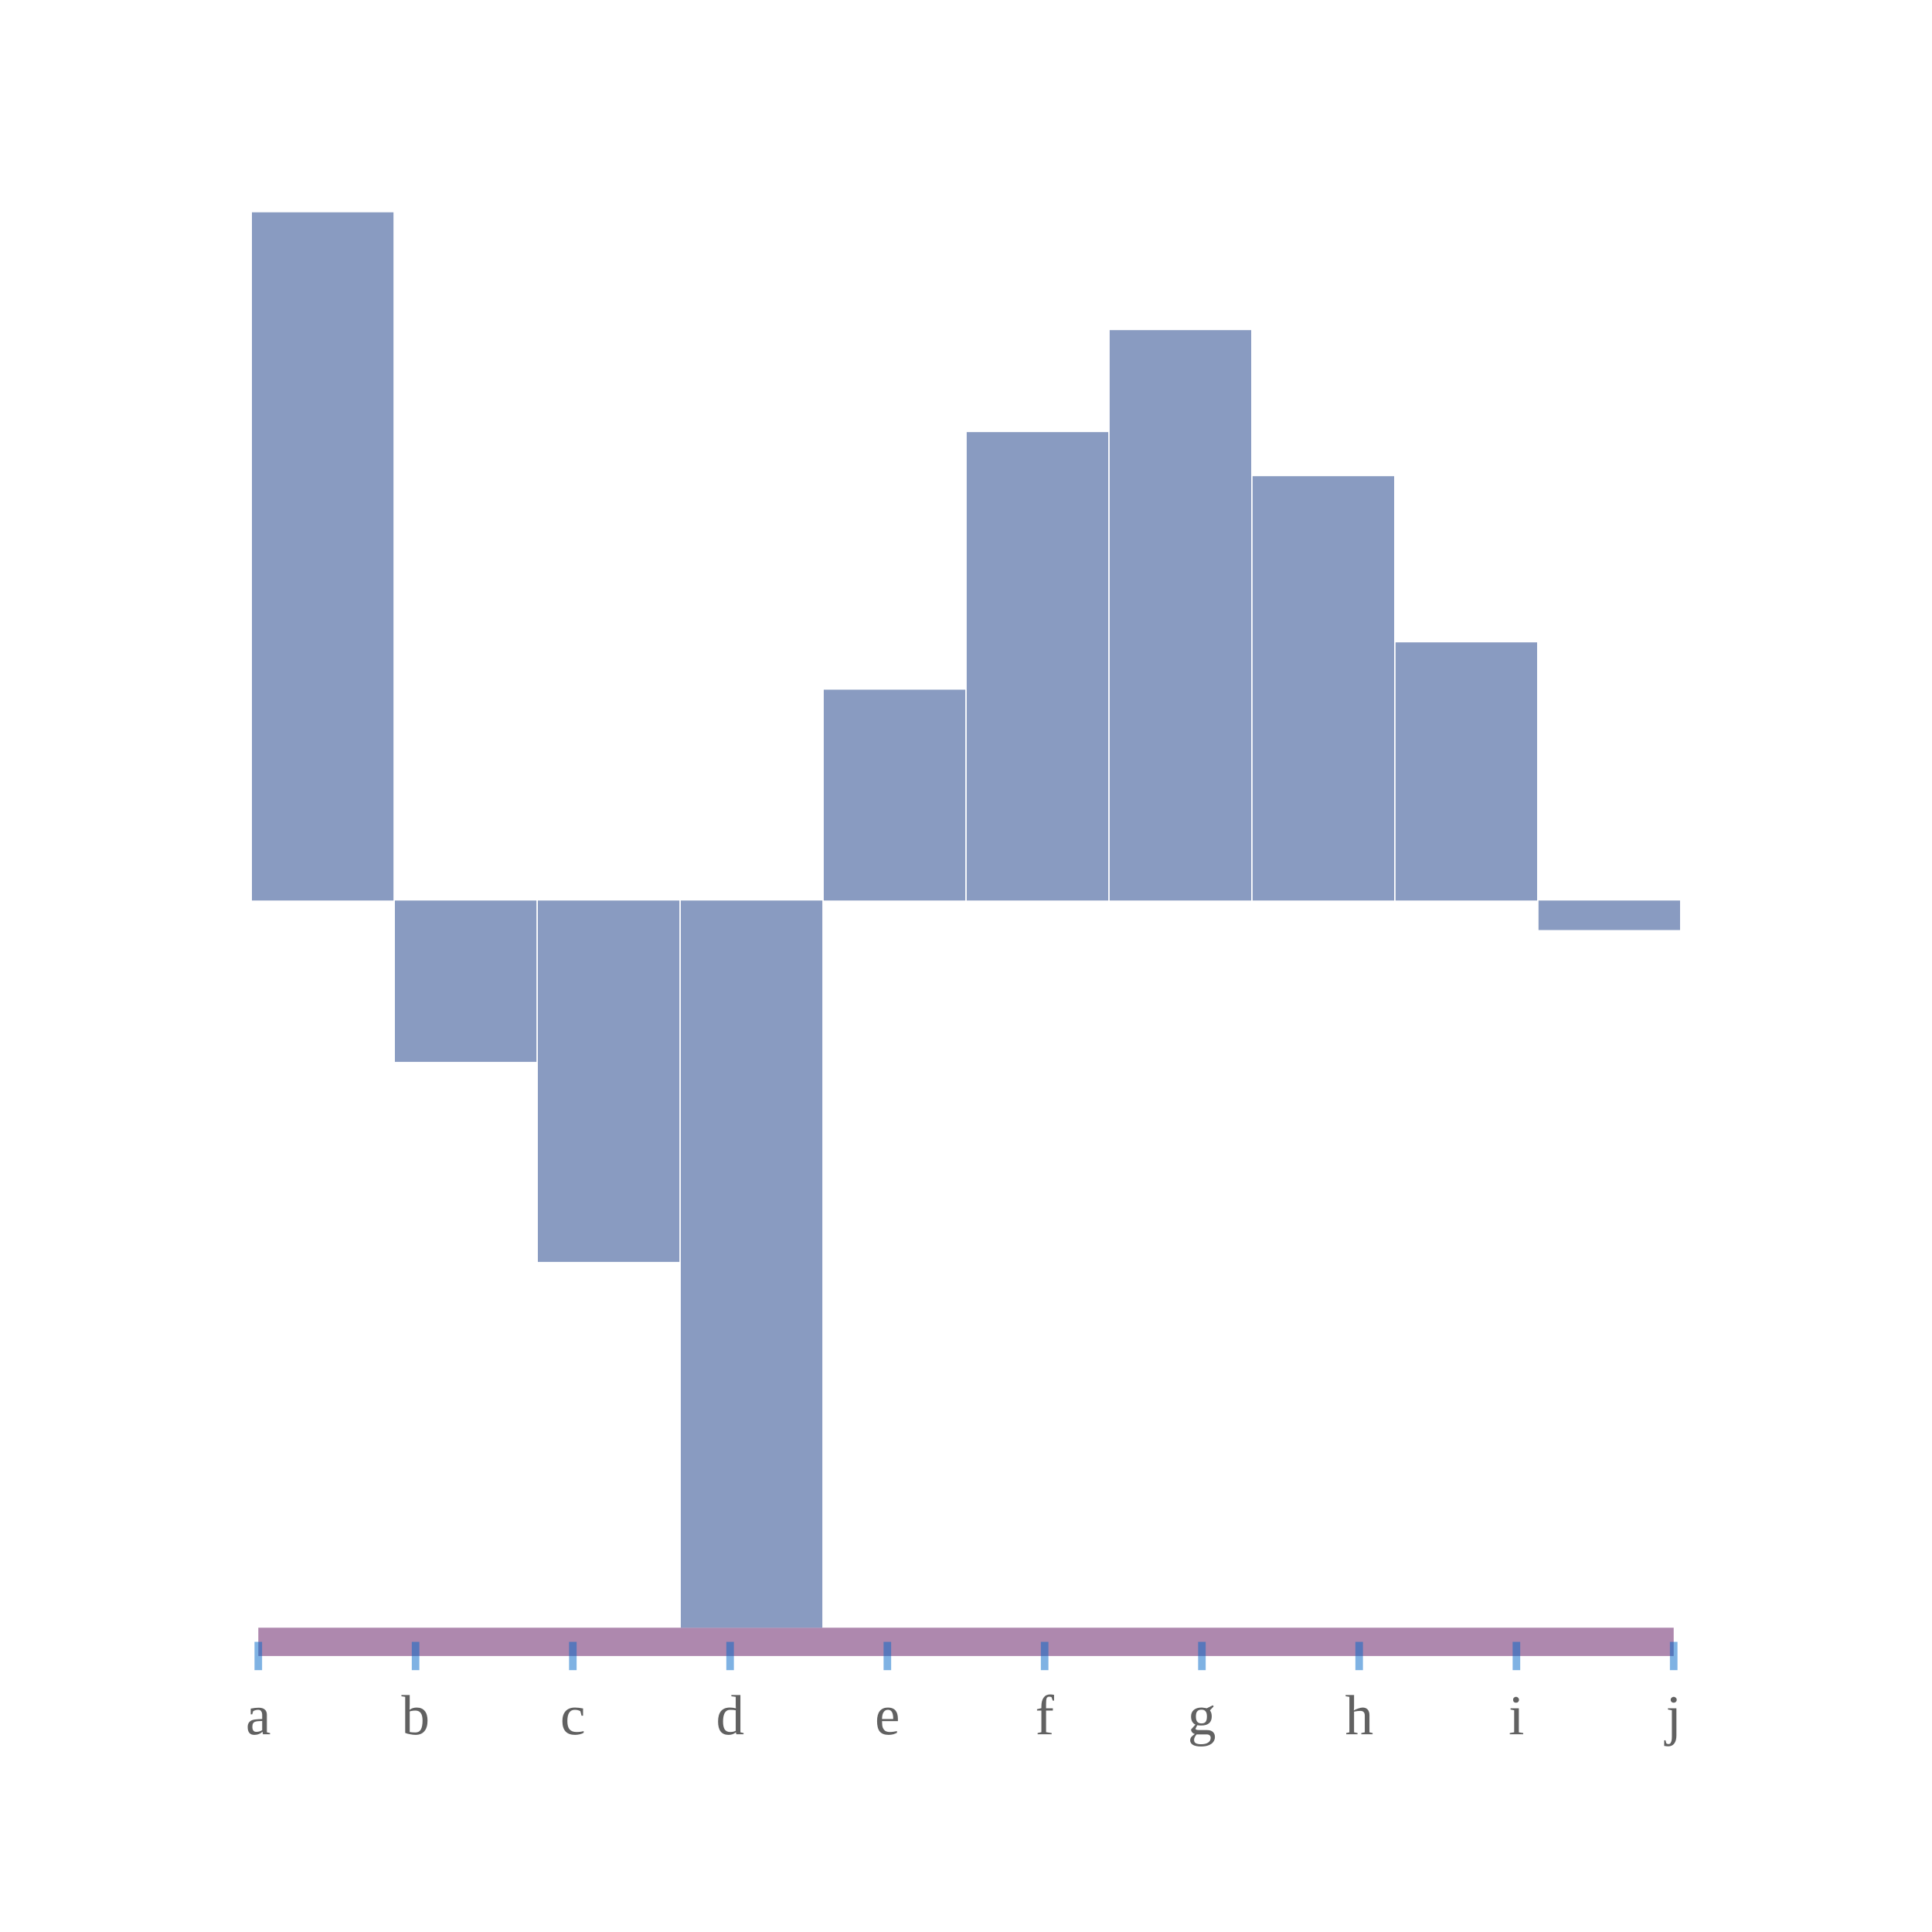
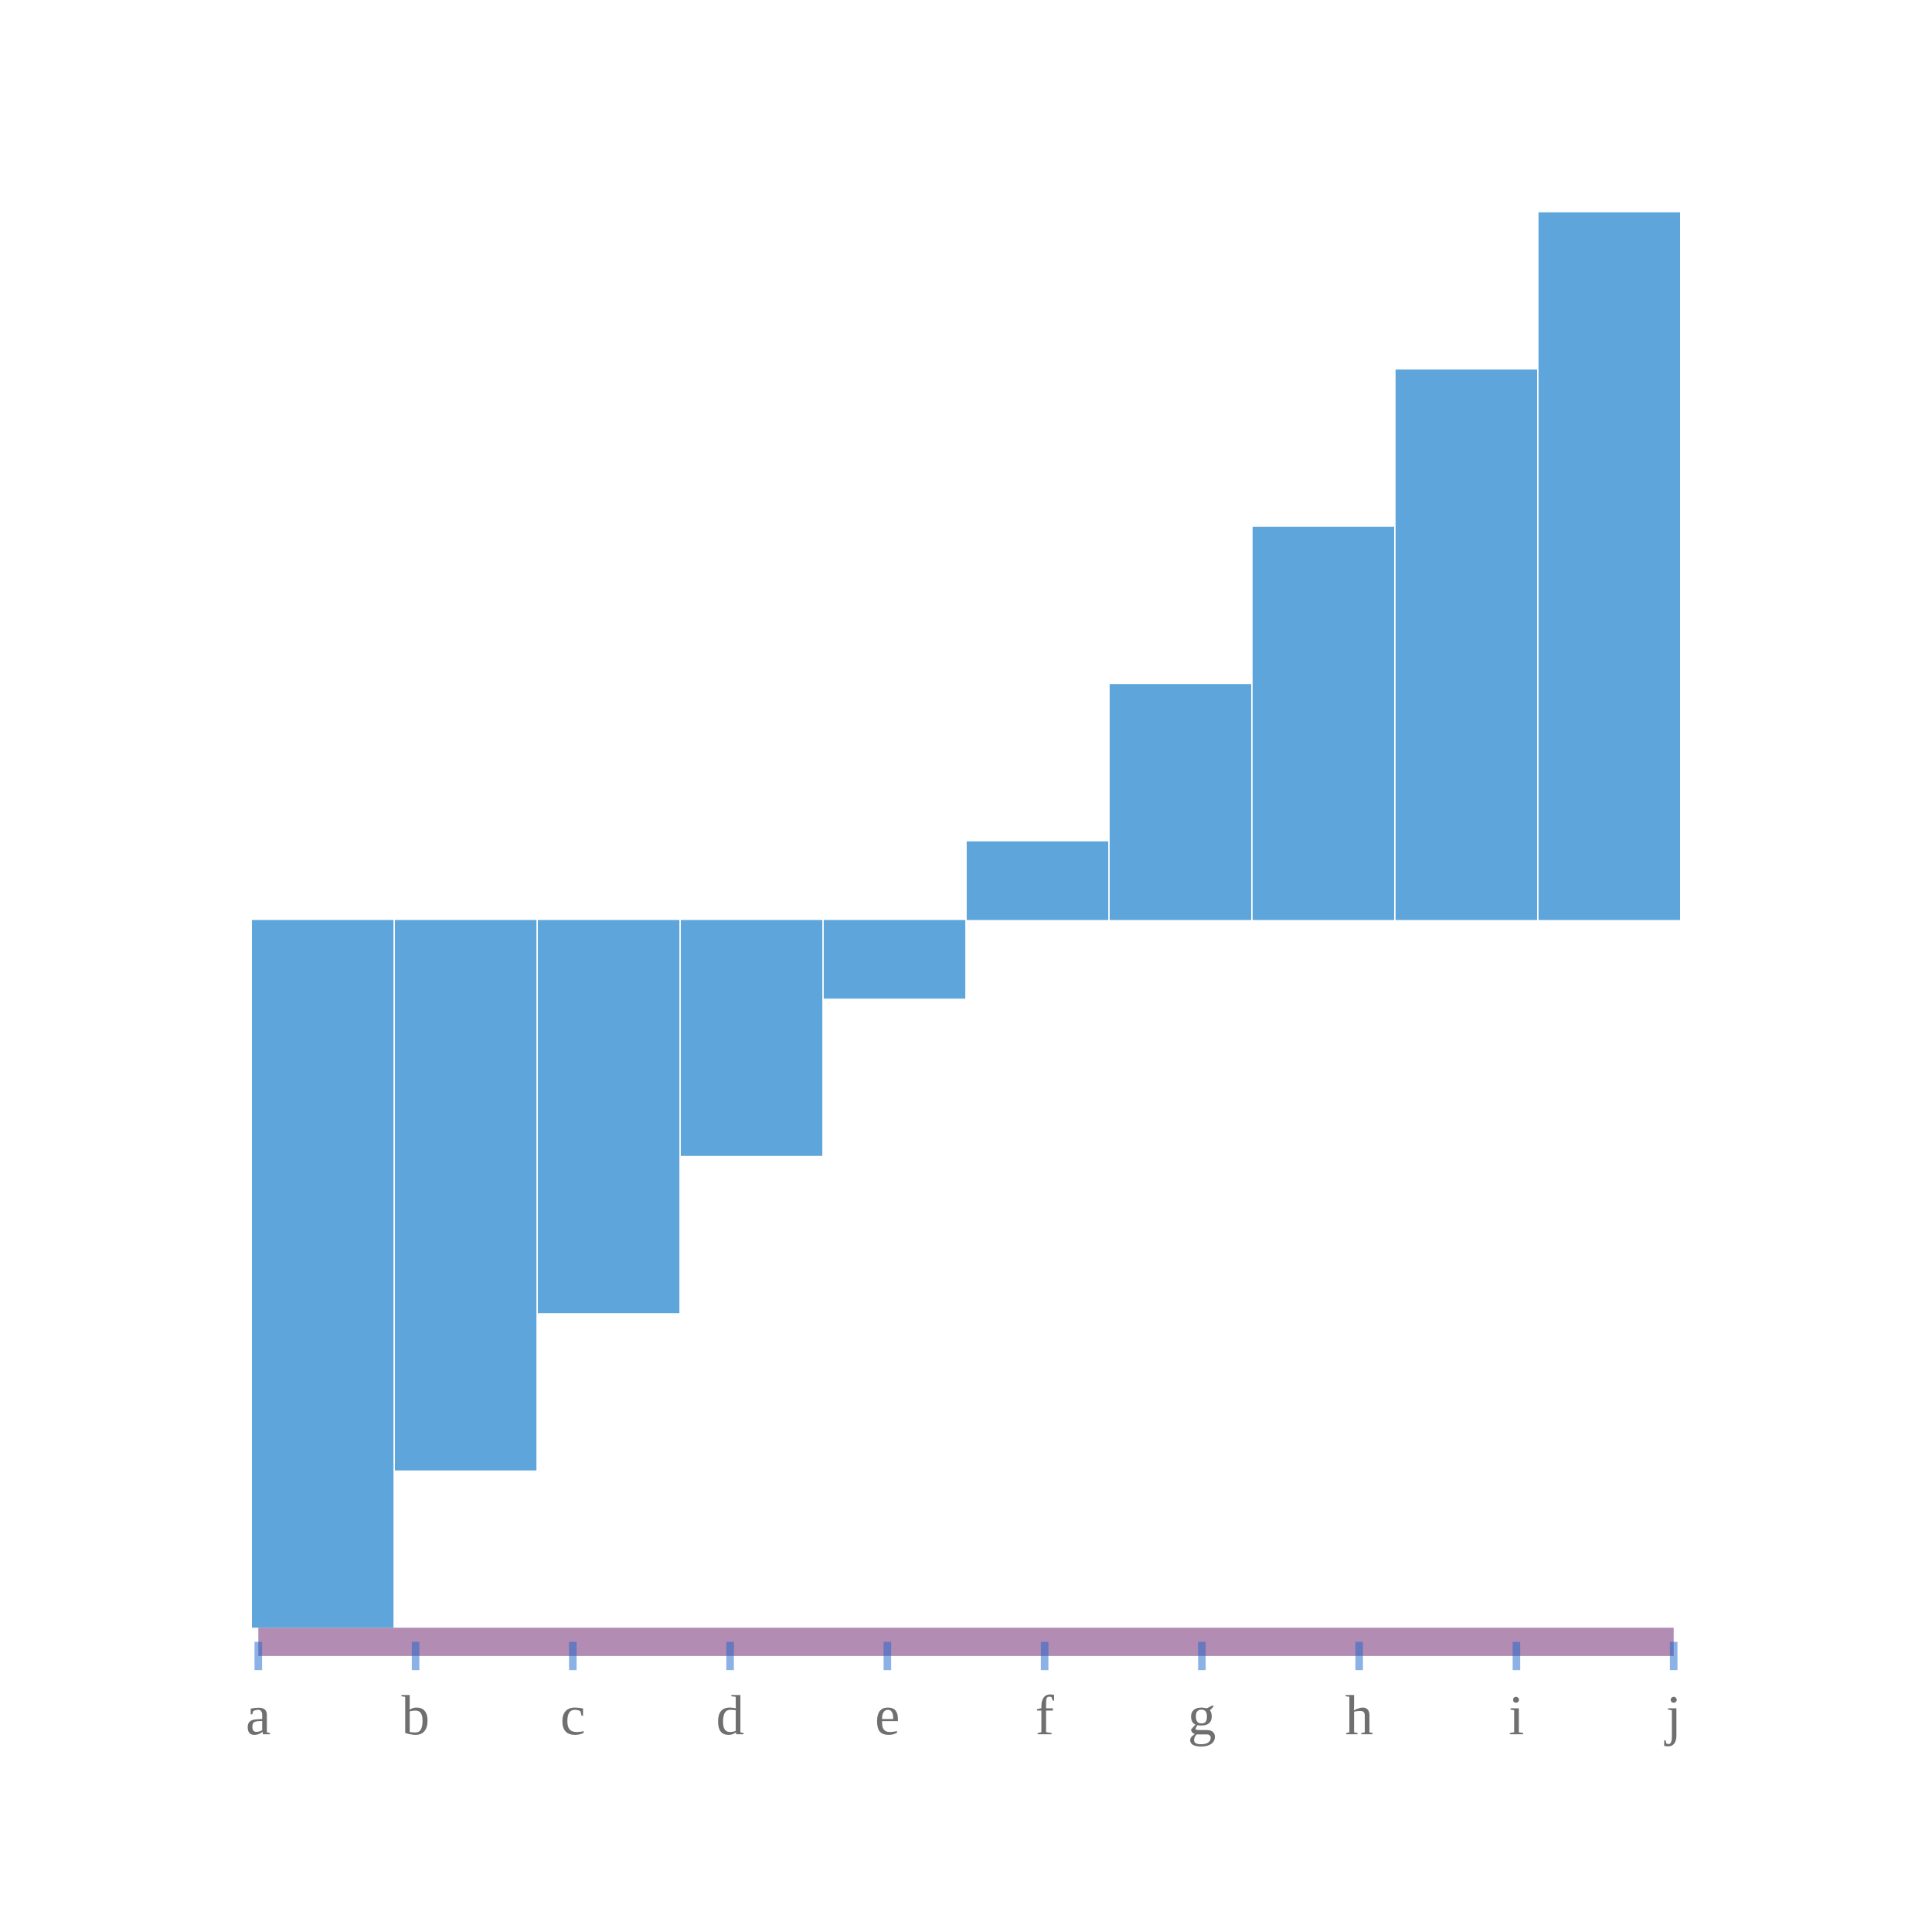
<svg xmlns="http://www.w3.org/2000/svg" height="200" stroke-opacity="1" viewBox="0 0 200 200" font-size="1" width="200" stroke="rgb(0,0,0)" version="1.1">
  <defs />
  <defs />
-   <g stroke-linejoin="miter" stroke-opacity="0.0" fill-opacity="0.5" stroke="rgb(0,0,0)" stroke-width="0.0" fill="rgb(94,19,94)" stroke-linecap="butt" stroke-miterlimit="10.0">
+   <g stroke-linejoin="miter" stroke-opacity="0.0" fill-opacity="0.5" stroke="rgb(0,0,0)" stroke-width="0.0" fill="rgb(102,26,102)" stroke-linecap="butt" stroke-miterlimit="10.0">
    <path d="M 173.26,171.429 l -0,-2.93 h -146.52 l -0,2.93 Z" />
  </g>
  <defs />
-   <g stroke-linejoin="miter" stroke-opacity="1.0" fill-opacity="0.7" font-size="5.861px" stroke="rgb(0,0,0)" stroke-width="0.784" fill="rgb(30,30,30)" stroke-linecap="butt" stroke-miterlimit="10.0">
+   <g stroke-linejoin="miter" stroke-opacity="1.0" fill-opacity="0.7" font-size="5.861px" stroke="rgb(0,0,0)" stroke-width="0.784" fill="rgb(51,51,51)" stroke-linecap="butt" stroke-miterlimit="10.0">
    <text dominant-baseline="text-before-edge" transform="matrix(1,0,0,1,173.2601,175.8242)" stroke="none" text-anchor="middle">j</text>
  </g>
  <defs />
-   <g stroke-linejoin="miter" stroke-opacity="0.5" fill-opacity="0.0" stroke="rgb(0,102,200)" stroke-width="0.784" fill="rgb(0,0,0)" stroke-linecap="butt" stroke-miterlimit="10.0">
+   <g stroke-linejoin="miter" stroke-opacity="0.5" fill-opacity="0.0" stroke="rgb(26,102,204)" stroke-width="0.784" fill="rgb(0,0,0)" stroke-linecap="butt" stroke-miterlimit="10.0">
    <path d="M 173.26,169.963 v 2.93 " />
  </g>
  <defs />
-   <g stroke-linejoin="miter" stroke-opacity="1.0" fill-opacity="0.7" font-size="5.861px" stroke="rgb(0,0,0)" stroke-width="0.784" fill="rgb(30,30,30)" stroke-linecap="butt" stroke-miterlimit="10.0">
+   <g stroke-linejoin="miter" stroke-opacity="1.0" fill-opacity="0.7" font-size="5.861px" stroke="rgb(0,0,0)" stroke-width="0.784" fill="rgb(51,51,51)" stroke-linecap="butt" stroke-miterlimit="10.0">
    <text dominant-baseline="text-before-edge" transform="matrix(1,0,0,1,156.9801,175.8242)" stroke="none" text-anchor="middle">i</text>
  </g>
  <defs />
-   <g stroke-linejoin="miter" stroke-opacity="0.5" fill-opacity="0.0" stroke="rgb(0,102,200)" stroke-width="0.784" fill="rgb(0,0,0)" stroke-linecap="butt" stroke-miterlimit="10.0">
+   <g stroke-linejoin="miter" stroke-opacity="0.5" fill-opacity="0.0" stroke="rgb(26,102,204)" stroke-width="0.784" fill="rgb(0,0,0)" stroke-linecap="butt" stroke-miterlimit="10.0">
    <path d="M 156.98,169.963 v 2.93 " />
  </g>
  <defs />
-   <g stroke-linejoin="miter" stroke-opacity="1.0" fill-opacity="0.7" font-size="5.861px" stroke="rgb(0,0,0)" stroke-width="0.784" fill="rgb(30,30,30)" stroke-linecap="butt" stroke-miterlimit="10.0">
+   <g stroke-linejoin="miter" stroke-opacity="1.0" fill-opacity="0.7" font-size="5.861px" stroke="rgb(0,0,0)" stroke-width="0.784" fill="rgb(51,51,51)" stroke-linecap="butt" stroke-miterlimit="10.0">
    <text dominant-baseline="text-before-edge" transform="matrix(1,0,0,1,140.7,175.8242)" stroke="none" text-anchor="middle">h</text>
  </g>
  <defs />
-   <g stroke-linejoin="miter" stroke-opacity="0.5" fill-opacity="0.0" stroke="rgb(0,102,200)" stroke-width="0.784" fill="rgb(0,0,0)" stroke-linecap="butt" stroke-miterlimit="10.0">
+   <g stroke-linejoin="miter" stroke-opacity="0.5" fill-opacity="0.0" stroke="rgb(26,102,204)" stroke-width="0.784" fill="rgb(0,0,0)" stroke-linecap="butt" stroke-miterlimit="10.0">
    <path d="M 140.7,169.963 v 2.93 " />
  </g>
  <defs />
-   <g stroke-linejoin="miter" stroke-opacity="1.0" fill-opacity="0.7" font-size="5.861px" stroke="rgb(0,0,0)" stroke-width="0.784" fill="rgb(30,30,30)" stroke-linecap="butt" stroke-miterlimit="10.0">
+   <g stroke-linejoin="miter" stroke-opacity="1.0" fill-opacity="0.7" font-size="5.861px" stroke="rgb(0,0,0)" stroke-width="0.784" fill="rgb(51,51,51)" stroke-linecap="butt" stroke-miterlimit="10.0">
    <text dominant-baseline="text-before-edge" transform="matrix(1,0,0,1,124.42,175.8242)" stroke="none" text-anchor="middle">g</text>
  </g>
  <defs />
-   <g stroke-linejoin="miter" stroke-opacity="0.5" fill-opacity="0.0" stroke="rgb(0,102,200)" stroke-width="0.784" fill="rgb(0,0,0)" stroke-linecap="butt" stroke-miterlimit="10.0">
+   <g stroke-linejoin="miter" stroke-opacity="0.5" fill-opacity="0.0" stroke="rgb(26,102,204)" stroke-width="0.784" fill="rgb(0,0,0)" stroke-linecap="butt" stroke-miterlimit="10.0">
    <path d="M 124.42,169.963 v 2.93 " />
  </g>
  <defs />
-   <g stroke-linejoin="miter" stroke-opacity="1.0" fill-opacity="0.7" font-size="5.861px" stroke="rgb(0,0,0)" stroke-width="0.784" fill="rgb(30,30,30)" stroke-linecap="butt" stroke-miterlimit="10.0">
+   <g stroke-linejoin="miter" stroke-opacity="1.0" fill-opacity="0.7" font-size="5.861px" stroke="rgb(0,0,0)" stroke-width="0.784" fill="rgb(51,51,51)" stroke-linecap="butt" stroke-miterlimit="10.0">
    <text dominant-baseline="text-before-edge" transform="matrix(1,0,0,1,108.14,175.8242)" stroke="none" text-anchor="middle">f</text>
  </g>
  <defs />
-   <g stroke-linejoin="miter" stroke-opacity="0.5" fill-opacity="0.0" stroke="rgb(0,102,200)" stroke-width="0.784" fill="rgb(0,0,0)" stroke-linecap="butt" stroke-miterlimit="10.0">
+   <g stroke-linejoin="miter" stroke-opacity="0.5" fill-opacity="0.0" stroke="rgb(26,102,204)" stroke-width="0.784" fill="rgb(0,0,0)" stroke-linecap="butt" stroke-miterlimit="10.0">
    <path d="M 108.14,169.963 v 2.93 " />
  </g>
  <defs />
-   <g stroke-linejoin="miter" stroke-opacity="1.0" fill-opacity="0.7" font-size="5.861px" stroke="rgb(0,0,0)" stroke-width="0.784" fill="rgb(30,30,30)" stroke-linecap="butt" stroke-miterlimit="10.0">
+   <g stroke-linejoin="miter" stroke-opacity="1.0" fill-opacity="0.7" font-size="5.861px" stroke="rgb(0,0,0)" stroke-width="0.784" fill="rgb(51,51,51)" stroke-linecap="butt" stroke-miterlimit="10.0">
    <text dominant-baseline="text-before-edge" transform="matrix(1,0,0,1,91.86,175.8242)" stroke="none" text-anchor="middle">e</text>
  </g>
  <defs />
-   <g stroke-linejoin="miter" stroke-opacity="0.5" fill-opacity="0.0" stroke="rgb(0,102,200)" stroke-width="0.784" fill="rgb(0,0,0)" stroke-linecap="butt" stroke-miterlimit="10.0">
+   <g stroke-linejoin="miter" stroke-opacity="0.5" fill-opacity="0.0" stroke="rgb(26,102,204)" stroke-width="0.784" fill="rgb(0,0,0)" stroke-linecap="butt" stroke-miterlimit="10.0">
    <path d="M 91.86,169.963 v 2.93 " />
  </g>
  <defs />
-   <g stroke-linejoin="miter" stroke-opacity="1.0" fill-opacity="0.7" font-size="5.861px" stroke="rgb(0,0,0)" stroke-width="0.784" fill="rgb(30,30,30)" stroke-linecap="butt" stroke-miterlimit="10.0">
+   <g stroke-linejoin="miter" stroke-opacity="1.0" fill-opacity="0.7" font-size="5.861px" stroke="rgb(0,0,0)" stroke-width="0.784" fill="rgb(51,51,51)" stroke-linecap="butt" stroke-miterlimit="10.0">
    <text dominant-baseline="text-before-edge" transform="matrix(1,0,0,1,75.58,175.8242)" stroke="none" text-anchor="middle">d</text>
  </g>
  <defs />
-   <g stroke-linejoin="miter" stroke-opacity="0.5" fill-opacity="0.0" stroke="rgb(0,102,200)" stroke-width="0.784" fill="rgb(0,0,0)" stroke-linecap="butt" stroke-miterlimit="10.0">
+   <g stroke-linejoin="miter" stroke-opacity="0.5" fill-opacity="0.0" stroke="rgb(26,102,204)" stroke-width="0.784" fill="rgb(0,0,0)" stroke-linecap="butt" stroke-miterlimit="10.0">
    <path d="M 75.58,169.963 v 2.93 " />
  </g>
  <defs />
-   <g stroke-linejoin="miter" stroke-opacity="1.0" fill-opacity="0.7" font-size="5.861px" stroke="rgb(0,0,0)" stroke-width="0.784" fill="rgb(30,30,30)" stroke-linecap="butt" stroke-miterlimit="10.0">
+   <g stroke-linejoin="miter" stroke-opacity="1.0" fill-opacity="0.7" font-size="5.861px" stroke="rgb(0,0,0)" stroke-width="0.784" fill="rgb(51,51,51)" stroke-linecap="butt" stroke-miterlimit="10.0">
    <text dominant-baseline="text-before-edge" transform="matrix(1,0,0,1,59.3,175.8242)" stroke="none" text-anchor="middle">c</text>
  </g>
  <defs />
-   <g stroke-linejoin="miter" stroke-opacity="0.5" fill-opacity="0.0" stroke="rgb(0,102,200)" stroke-width="0.784" fill="rgb(0,0,0)" stroke-linecap="butt" stroke-miterlimit="10.0">
+   <g stroke-linejoin="miter" stroke-opacity="0.5" fill-opacity="0.0" stroke="rgb(26,102,204)" stroke-width="0.784" fill="rgb(0,0,0)" stroke-linecap="butt" stroke-miterlimit="10.0">
    <path d="M 59.3,169.963 v 2.93 " />
  </g>
  <defs />
-   <g stroke-linejoin="miter" stroke-opacity="1.0" fill-opacity="0.7" font-size="5.861px" stroke="rgb(0,0,0)" stroke-width="0.784" fill="rgb(30,30,30)" stroke-linecap="butt" stroke-miterlimit="10.0">
+   <g stroke-linejoin="miter" stroke-opacity="1.0" fill-opacity="0.7" font-size="5.861px" stroke="rgb(0,0,0)" stroke-width="0.784" fill="rgb(51,51,51)" stroke-linecap="butt" stroke-miterlimit="10.0">
    <text dominant-baseline="text-before-edge" transform="matrix(1,0,0,1,43.0199,175.8242)" stroke="none" text-anchor="middle">b</text>
  </g>
  <defs />
-   <g stroke-linejoin="miter" stroke-opacity="0.5" fill-opacity="0.0" stroke="rgb(0,102,200)" stroke-width="0.784" fill="rgb(0,0,0)" stroke-linecap="butt" stroke-miterlimit="10.0">
+   <g stroke-linejoin="miter" stroke-opacity="0.5" fill-opacity="0.0" stroke="rgb(26,102,204)" stroke-width="0.784" fill="rgb(0,0,0)" stroke-linecap="butt" stroke-miterlimit="10.0">
    <path d="M 43.02,169.963 v 2.93 " />
  </g>
  <defs />
-   <g stroke-linejoin="miter" stroke-opacity="1.0" fill-opacity="0.7" font-size="5.861px" stroke="rgb(0,0,0)" stroke-width="0.784" fill="rgb(30,30,30)" stroke-linecap="butt" stroke-miterlimit="10.0">
+   <g stroke-linejoin="miter" stroke-opacity="1.0" fill-opacity="0.7" font-size="5.861px" stroke="rgb(0,0,0)" stroke-width="0.784" fill="rgb(51,51,51)" stroke-linecap="butt" stroke-miterlimit="10.0">
    <text dominant-baseline="text-before-edge" transform="matrix(1,0,0,1,26.7399,175.8242)" stroke="none" text-anchor="middle">a</text>
  </g>
  <defs />
-   <g stroke-linejoin="miter" stroke-opacity="0.5" fill-opacity="0.0" stroke="rgb(0,102,200)" stroke-width="0.784" fill="rgb(0,0,0)" stroke-linecap="butt" stroke-miterlimit="10.0">
+   <g stroke-linejoin="miter" stroke-opacity="0.5" fill-opacity="0.0" stroke="rgb(26,102,204)" stroke-width="0.784" fill="rgb(0,0,0)" stroke-linecap="butt" stroke-miterlimit="10.0">
    <path d="M 26.74,169.963 v 2.93 " />
  </g>
  <defs />
-   <g stroke-linejoin="miter" stroke-opacity="0.0" fill-opacity="0.6" stroke="rgb(0,0,0)" stroke-width="0.0" fill="rgb(59,89,152)" stroke-linecap="butt" stroke-miterlimit="10.0">
-     <path d="M 173.919,93.222 l -0,3.057 h -14.652 l -0,-3.057 Z" />
+   <g stroke-linejoin="miter" stroke-opacity="0.0" fill-opacity="1.0" stroke="rgb(0,0,0)" stroke-width="0.0" fill="rgb(93,165,218)" stroke-linecap="butt" stroke-miterlimit="10.0">
+     <path d="M 173.919,95.238 l -0,-73.26 h -14.652 l -0,73.26 Z" />
  </g>
  <defs />
-   <g stroke-linejoin="miter" stroke-opacity="0.0" fill-opacity="0.6" stroke="rgb(0,0,0)" stroke-width="0.0" fill="rgb(59,89,152)" stroke-linecap="butt" stroke-miterlimit="10.0">
-     <path d="M 159.121,93.222 l -0,-26.724 h -14.652 l -0,26.724 Z" />
+   <g stroke-linejoin="miter" stroke-opacity="0.0" fill-opacity="1.0" stroke="rgb(0,0,0)" stroke-width="0.0" fill="rgb(93,165,218)" stroke-linecap="butt" stroke-miterlimit="10.0">
+     <path d="M 159.121,95.238 l -0,-56.98 h -14.652 l -0,56.98 Z" />
  </g>
  <defs />
-   <g stroke-linejoin="miter" stroke-opacity="0.0" fill-opacity="0.6" stroke="rgb(0,0,0)" stroke-width="0.0" fill="rgb(59,89,152)" stroke-linecap="butt" stroke-miterlimit="10.0">
-     <path d="M 144.322,93.222 l -0,-43.927 h -14.652 l -0,43.927 Z" />
+   <g stroke-linejoin="miter" stroke-opacity="0.0" fill-opacity="1.0" stroke="rgb(0,0,0)" stroke-width="0.0" fill="rgb(93,165,218)" stroke-linecap="butt" stroke-miterlimit="10.0">
+     <path d="M 144.322,95.238 l -0,-40.7 h -14.652 l -0,40.7 Z" />
  </g>
  <defs />
-   <g stroke-linejoin="miter" stroke-opacity="0.0" fill-opacity="0.6" stroke="rgb(0,0,0)" stroke-width="0.0" fill="rgb(59,89,152)" stroke-linecap="butt" stroke-miterlimit="10.0">
-     <path d="M 129.524,93.222 l -0,-59.048 h -14.652 l -0,59.048 Z" />
+   <g stroke-linejoin="miter" stroke-opacity="0.0" fill-opacity="1.0" stroke="rgb(0,0,0)" stroke-width="0.0" fill="rgb(93,165,218)" stroke-linecap="butt" stroke-miterlimit="10.0">
+     <path d="M 129.524,95.238 l -0,-24.42 h -14.652 l -0,24.42 Z" />
  </g>
  <defs />
-   <g stroke-linejoin="miter" stroke-opacity="0.0" fill-opacity="0.6" stroke="rgb(0,0,0)" stroke-width="0.0" fill="rgb(59,89,152)" stroke-linecap="butt" stroke-miterlimit="10.0">
-     <path d="M 114.725,93.222 l -0,-48.492 h -14.652 l -0,48.492 Z" />
+   <g stroke-linejoin="miter" stroke-opacity="0.0" fill-opacity="1.0" stroke="rgb(0,0,0)" stroke-width="0.0" fill="rgb(93,165,218)" stroke-linecap="butt" stroke-miterlimit="10.0">
+     <path d="M 114.725,95.238 l -0,-8.14 h -14.652 l -0,8.14 Z" />
  </g>
  <defs />
-   <g stroke-linejoin="miter" stroke-opacity="0.0" fill-opacity="0.6" stroke="rgb(0,0,0)" stroke-width="0.0" fill="rgb(59,89,152)" stroke-linecap="butt" stroke-miterlimit="10.0">
-     <path d="M 99.927,93.222 l -0,-21.828 h -14.652 l -0,21.828 Z" />
+   <g stroke-linejoin="miter" stroke-opacity="0.0" fill-opacity="1.0" stroke="rgb(0,0,0)" stroke-width="0.0" fill="rgb(93,165,218)" stroke-linecap="butt" stroke-miterlimit="10.0">
+     <path d="M 99.927,95.238 l -0,8.14 h -14.652 l -0,-8.14 Z" />
  </g>
  <defs />
-   <g stroke-linejoin="miter" stroke-opacity="0.0" fill-opacity="0.6" stroke="rgb(0,0,0)" stroke-width="0.0" fill="rgb(59,89,152)" stroke-linecap="butt" stroke-miterlimit="10.0">
-     <path d="M 85.128,93.222 l -0,75.276 h -14.652 l -0,-75.276 Z" />
+   <g stroke-linejoin="miter" stroke-opacity="0.0" fill-opacity="1.0" stroke="rgb(0,0,0)" stroke-width="0.0" fill="rgb(93,165,218)" stroke-linecap="butt" stroke-miterlimit="10.0">
+     <path d="M 85.128,95.238 l -0,24.42 h -14.652 l -0,-24.42 Z" />
  </g>
  <defs />
-   <g stroke-linejoin="miter" stroke-opacity="0.0" fill-opacity="0.6" stroke="rgb(0,0,0)" stroke-width="0.0" fill="rgb(59,89,152)" stroke-linecap="butt" stroke-miterlimit="10.0">
-     <path d="M 70.33,93.222 l -0,37.409 h -14.652 l -0,-37.409 Z" />
+   <g stroke-linejoin="miter" stroke-opacity="0.0" fill-opacity="1.0" stroke="rgb(0,0,0)" stroke-width="0.0" fill="rgb(93,165,218)" stroke-linecap="butt" stroke-miterlimit="10.0">
+     <path d="M 70.33,95.238 l -0,40.7 h -14.652 l -0,-40.7 Z" />
  </g>
  <defs />
-   <g stroke-linejoin="miter" stroke-opacity="0.0" fill-opacity="0.6" stroke="rgb(0,0,0)" stroke-width="0.0" fill="rgb(59,89,152)" stroke-linecap="butt" stroke-miterlimit="10.0">
-     <path d="M 55.531,93.222 l -0,16.704 h -14.652 l -0,-16.704 Z" />
+   <g stroke-linejoin="miter" stroke-opacity="0.0" fill-opacity="1.0" stroke="rgb(0,0,0)" stroke-width="0.0" fill="rgb(93,165,218)" stroke-linecap="butt" stroke-miterlimit="10.0">
+     <path d="M 55.531,95.238 l -0,56.98 h -14.652 l -0,-56.98 Z" />
  </g>
  <defs />
-   <g stroke-linejoin="miter" stroke-opacity="0.0" fill-opacity="0.6" stroke="rgb(0,0,0)" stroke-width="0.0" fill="rgb(59,89,152)" stroke-linecap="butt" stroke-miterlimit="10.0">
-     <path d="M 40.733,93.222 l -0,-71.244 h -14.652 l -0,71.244 Z" />
+   <g stroke-linejoin="miter" stroke-opacity="0.0" fill-opacity="1.0" stroke="rgb(0,0,0)" stroke-width="0.0" fill="rgb(93,165,218)" stroke-linecap="butt" stroke-miterlimit="10.0">
+     <path d="M 40.733,95.238 l -0,73.26 h -14.652 l -0,-73.26 Z" />
  </g>
</svg>
